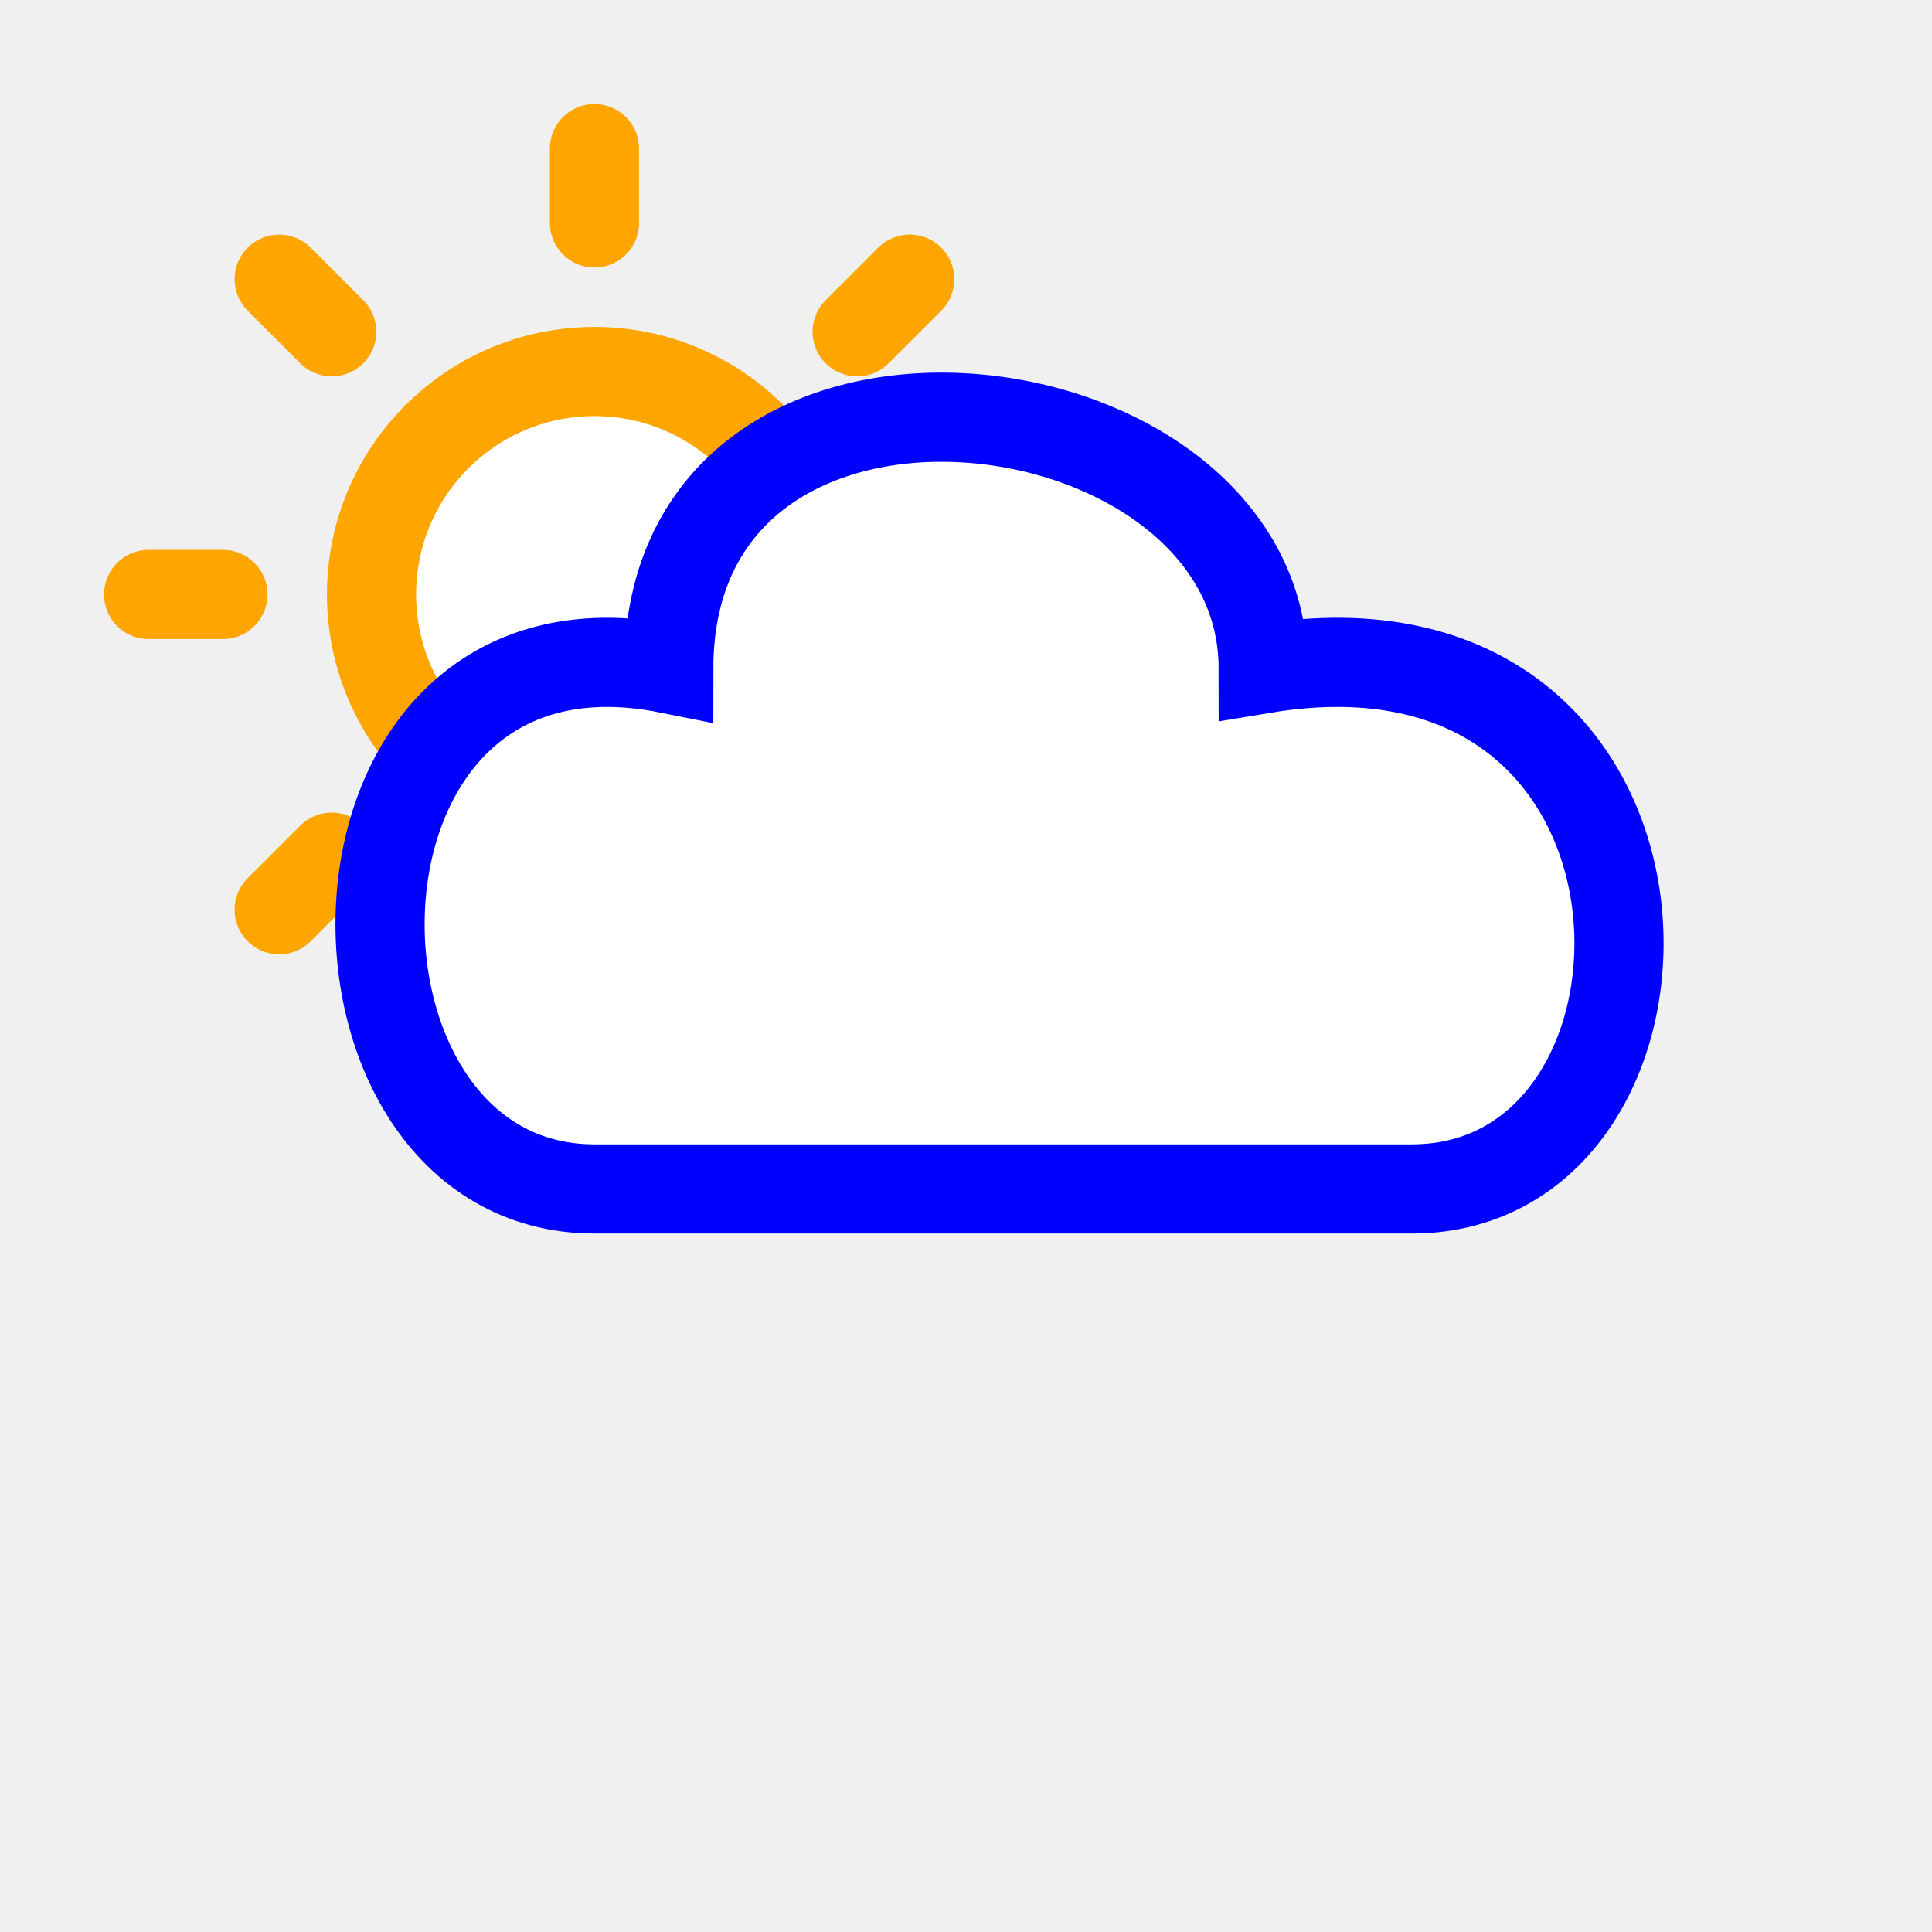
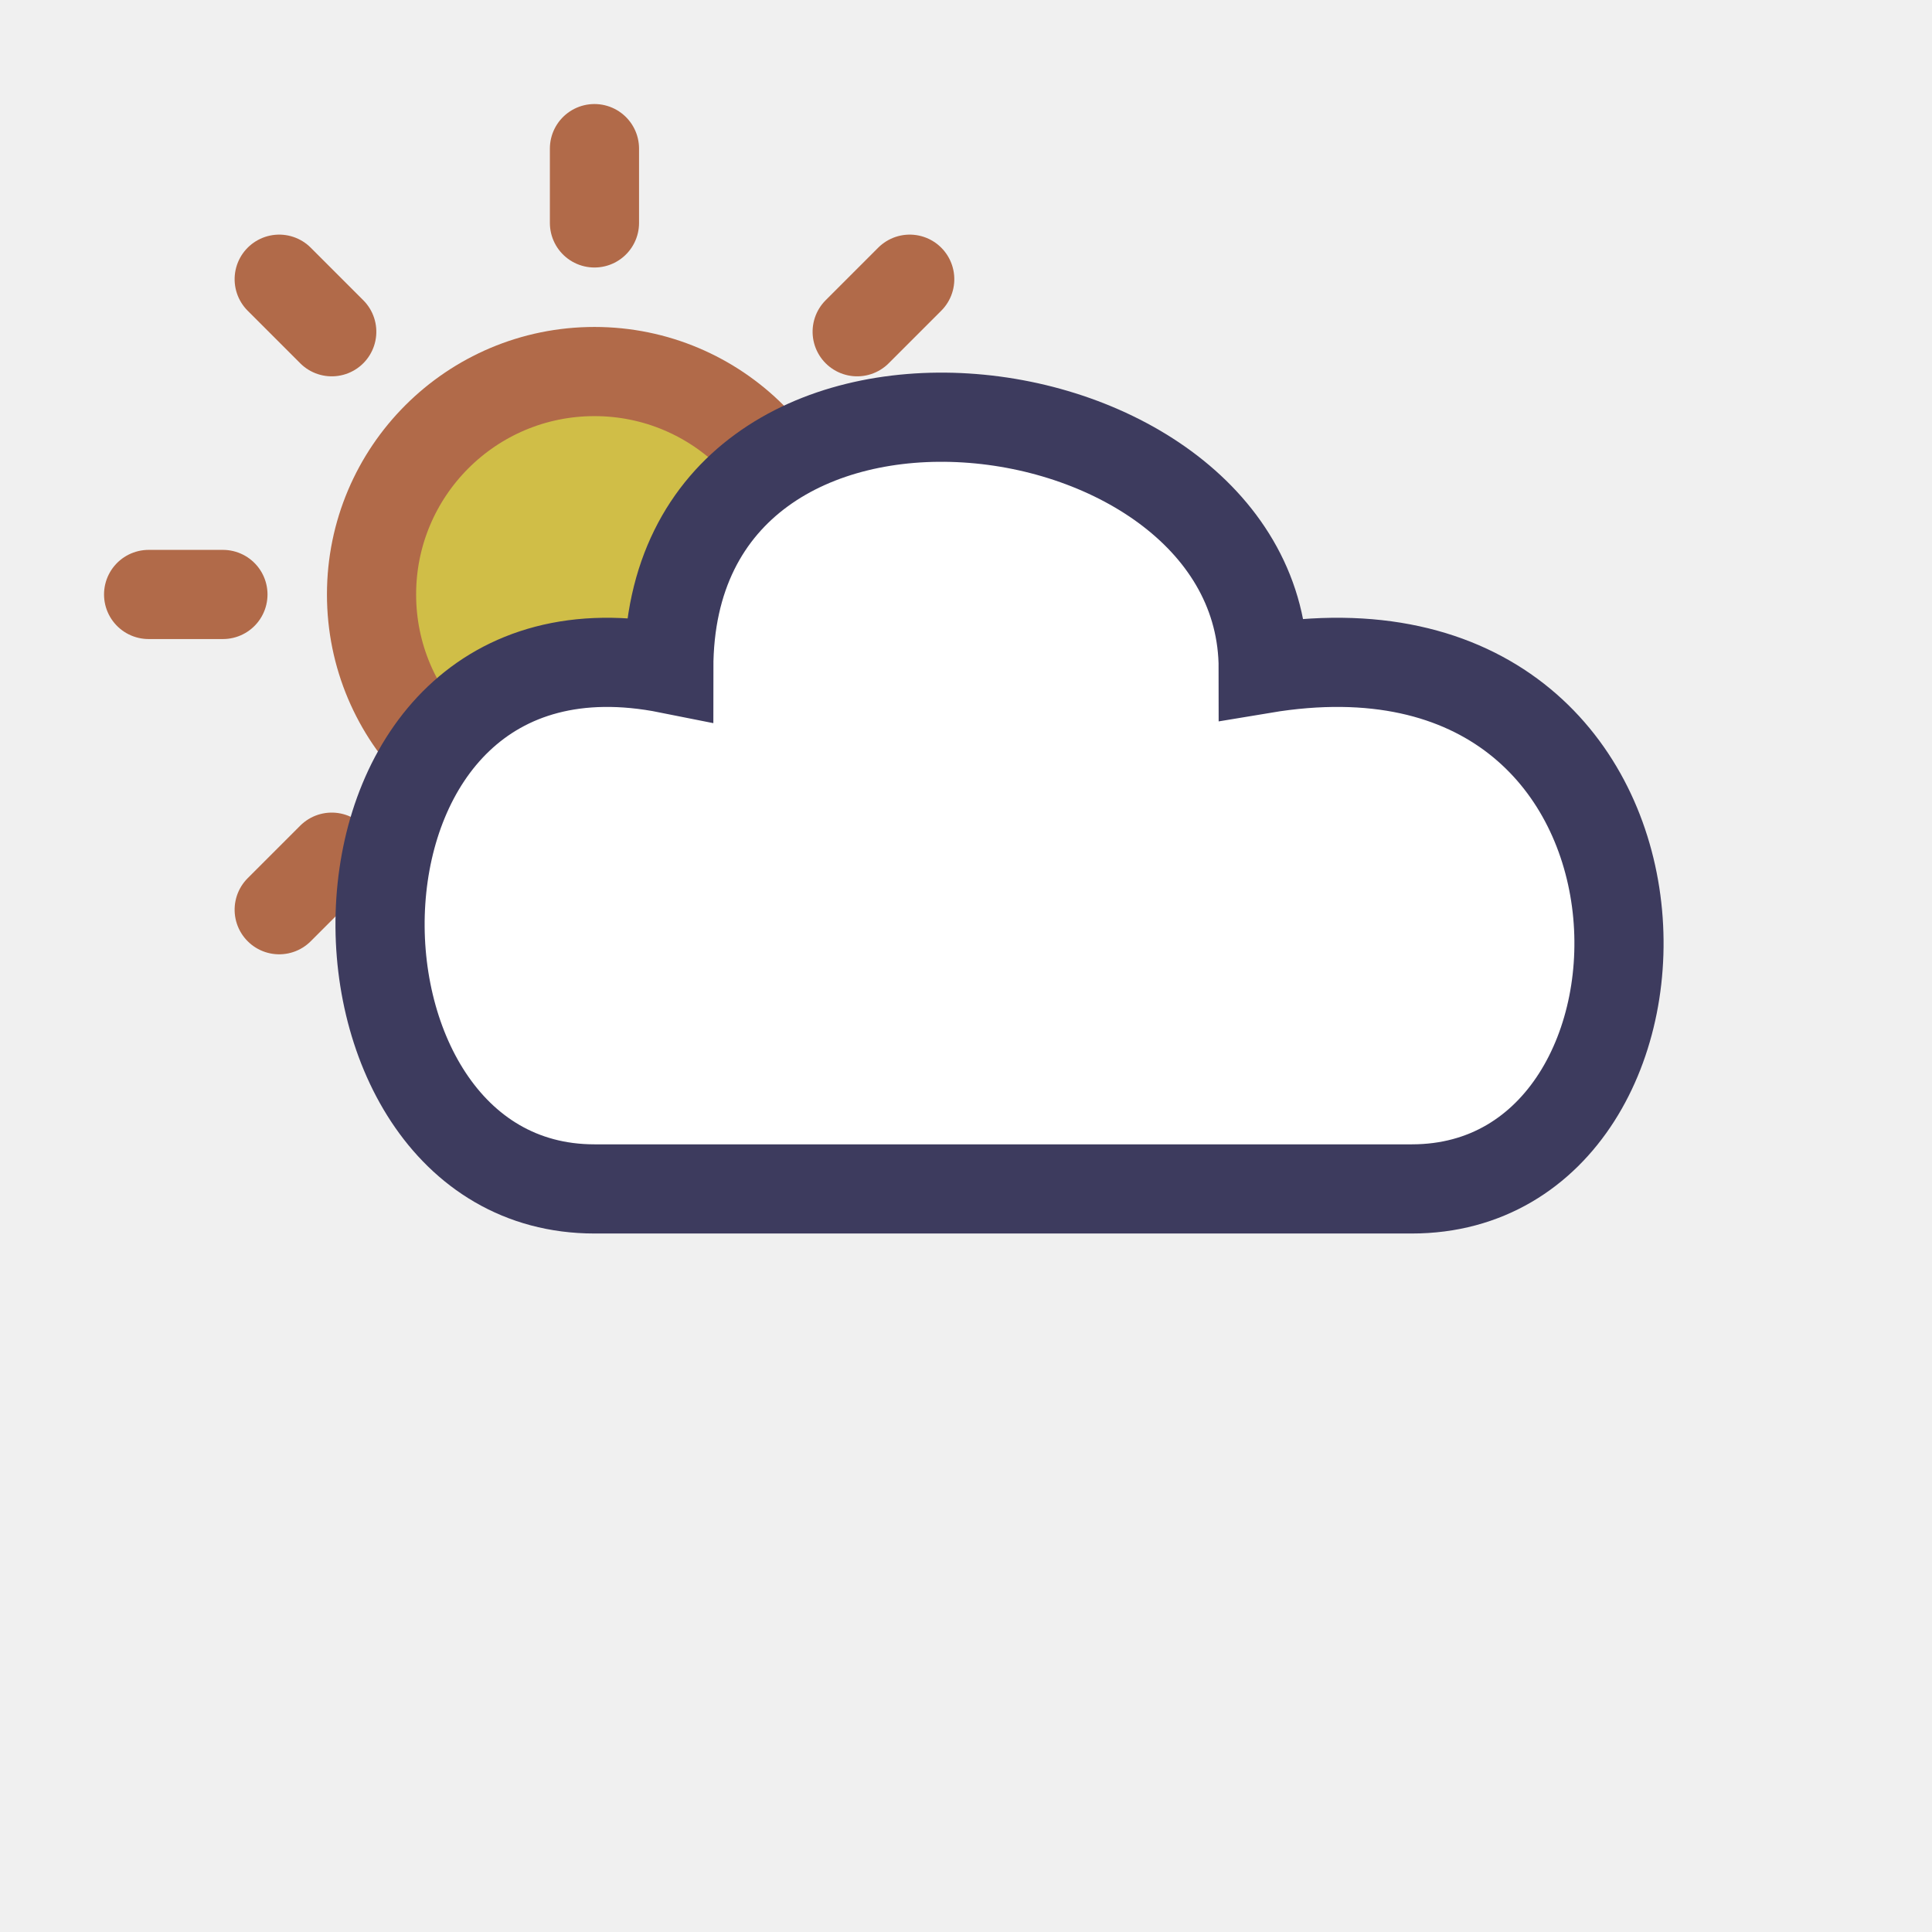
- <svg xmlns="http://www.w3.org/2000/svg" xmlns:xlink="http://www.w3.org/1999/xlink" version="1.1" id="Layer_1" viewBox="0 0 130 130" style="background-color: white" stroke="blue" fill="white" stroke-width="6">
+ <svg xmlns="http://www.w3.org/2000/svg" xmlns:xlink="http://www.w3.org/1999/xlink" version="1.1" id="Layer_1" viewBox="0 0 130 130" style="background-color: white" stroke="rgb(61, 59, 94)" fill="white" stroke-width="6">
  <g>
-     <path id="ray" d="M 15 40 L 10 40" stroke-linecap="round" stroke-width="6" stroke="orange" />
+     <path id="ray" d="M 15 40 L 10 40" stroke-linecap="round" stroke-width="6" stroke="rgb(177, 106, 73)" />
    <use xlink:href="#ray" transform="rotate(-45 40 40)" />
    <use xlink:href="#ray" transform="rotate(45 40 40)" />
    <use xlink:href="#ray" transform="rotate(90 40 40)" />
    <use xlink:href="#ray" transform="rotate(135 40 40)" />
-     <circle cx="40" cy="40" r="15" stroke="orange" />
+     <circle cx="40" cy="40" r="15" stroke="rgb(177, 106, 73)" fill="rgb(208, 190, 71)" />
  </g>
-   <path d="M 40 80 C 20 80, 20 40, 45 45 C 45 20, 85 25, 85 45 C 115 40, 115 80, 95 80 z" stroke="blue" />
+   <path d="M 40 80 C 20 80, 20 40, 45 45 C 45 20, 85 25, 85 45 C 115 40, 115 80, 95 80 z" stroke="rgb(61, 59, 94)" />
</svg>
